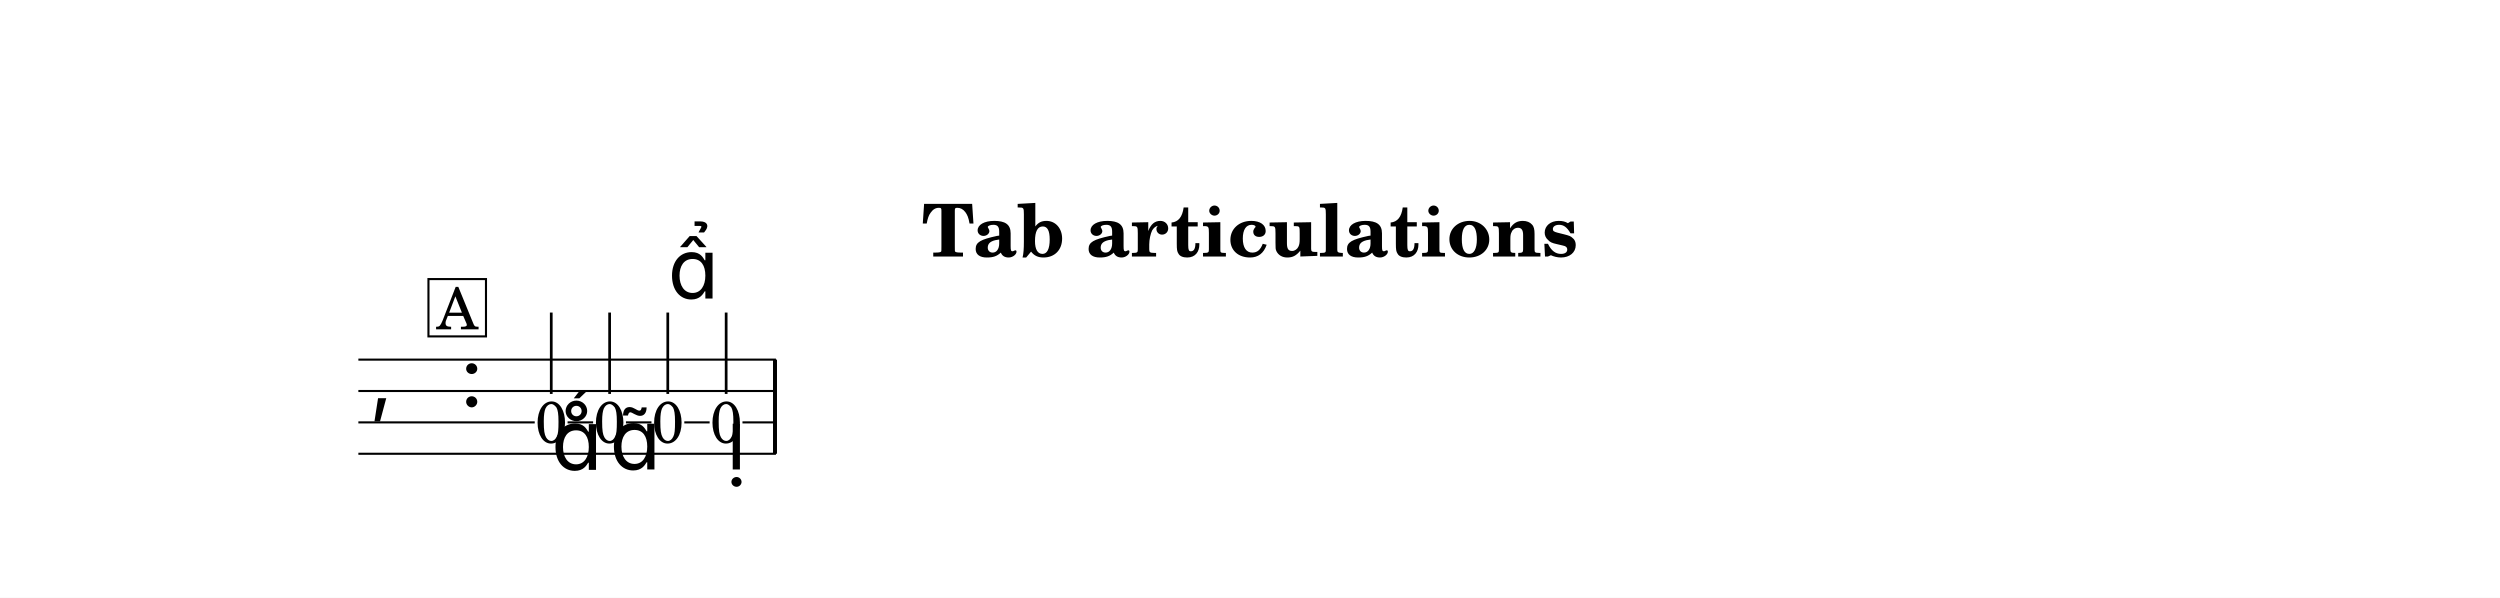
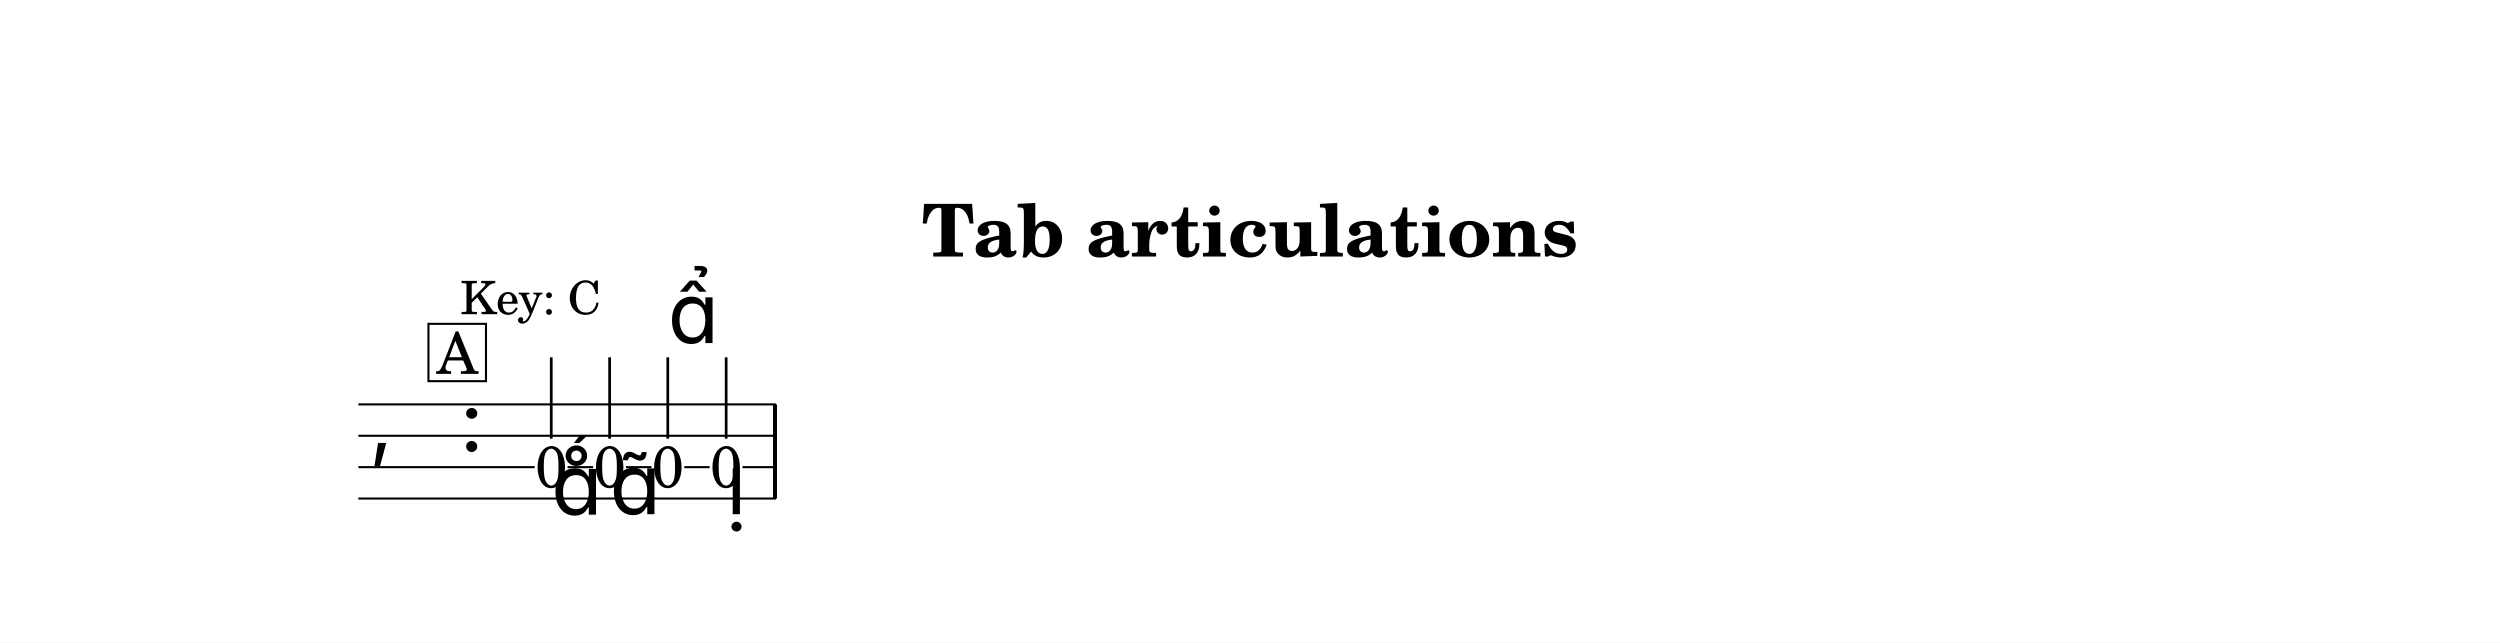
- <svg xmlns="http://www.w3.org/2000/svg" width="1195.0" height="285.7" viewBox="0 0 119.50 28.57" font-family="TeX Gyre Schola, serif">
+ <svg xmlns="http://www.w3.org/2000/svg" width="1195.0" height="307.1" viewBox="0 0 119.50 30.71" font-family="TeX Gyre Schola, serif">
  <style>
  @font-face { font-family: 'Emmentaler'; src: local('Emmentaler'); }
  .music { font-family: 'Emmentaler', serif; }
</style>
-   <rect x="0" y="0" width="119.50" height="28.57" fill="#FFFFFF" />
+   <rect x="0" y="0" width="119.50" height="30.71" fill="#FFFFFF" />
  <text x="59.75" y="12.26" font-size="3.49" font-weight="bold" text-anchor="middle" data-pos="211">Tab articulations</text>
  <g transform="translate(8.54,0.00) scale(1,1)">
-     <text class="music" x="9.14" y="19.44" font-size="4.00"></text>
-     <text class="music" x="13.46" y="19.44" font-size="4.00" data-pos="236"></text>
-     <rect x="28.41" y="17.19" width="0.19" height="4.50" data-pos="335" />
-     <text x="17.81" y="21.16" font-size="2.80" text-anchor="middle" data-pos="294">0</text>
-     <line x1="17.81" y1="18.83" x2="17.81" y2="14.94" stroke="#000000" stroke-width="0.130" />
-     <text x="20.60" y="21.16" font-size="2.80" text-anchor="middle" data-pos="305">0</text>
-     <line x1="20.60" y1="18.83" x2="20.60" y2="14.94" stroke="#000000" stroke-width="0.130" />
-     <text x="23.38" y="21.16" font-size="2.80" text-anchor="middle" data-pos="316">0</text>
-     <line x1="23.38" y1="18.83" x2="23.38" y2="14.94" stroke="#000000" stroke-width="0.130" />
-     <text x="26.17" y="21.16" font-size="2.80" text-anchor="middle" data-pos="326">0</text>
-     <line x1="26.17" y1="18.83" x2="26.17" y2="14.94" stroke="#000000" stroke-width="0.130" />
-     <line x1="8.59" y1="17.19" x2="28.55" y2="17.19" stroke="#000000" stroke-width="0.100" />
-     <line x1="8.59" y1="18.69" x2="28.55" y2="18.69" stroke="#000000" stroke-width="0.100" />
-     <line x1="8.59" y1="20.19" x2="17.02" y2="20.19" stroke="#000000" stroke-width="0.100" />
-     <line x1="18.59" y1="20.19" x2="19.81" y2="20.19" stroke="#000000" stroke-width="0.100" />
-     <line x1="21.38" y1="20.19" x2="22.60" y2="20.19" stroke="#000000" stroke-width="0.100" />
-     <line x1="24.17" y1="20.19" x2="25.38" y2="20.19" stroke="#000000" stroke-width="0.100" />
-     <line x1="26.95" y1="20.19" x2="28.55" y2="20.19" stroke="#000000" stroke-width="0.100" />
-     <line x1="8.59" y1="21.69" x2="28.55" y2="21.69" stroke="#000000" stroke-width="0.100" />
-     <text class="music" x="17.81" y="22.46" font-size="4.00" data-pos="297"></text>
-     <text class="music" x="20.60" y="22.44" font-size="4.00" data-pos="306"></text>
-     <text class="music" x="23.38" y="14.27" font-size="4.00" data-pos="317"></text>
-     <text class="music" x="26.17" y="22.44" font-size="4.00" data-pos="327"></text>
-     <rect x="11.94" y="13.34" width="2.75" height="2.74" fill="#FFFFFF" stroke="#000000" stroke-width="0.100" data-pos="282" />
-     <text x="13.32" y="15.74" font-size="2.77" text-anchor="middle" data-pos="282">A</text>
+     <text class="music" x="9.14" y="21.58" font-size="4.00"></text>
+     <text class="music" x="13.46" y="21.58" font-size="4.00" data-pos="236"></text>
+     <rect x="28.41" y="19.33" width="0.19" height="4.50" data-pos="335" />
+     <text x="17.81" y="23.29" font-size="2.80" text-anchor="middle" data-pos="294">0</text>
+     <line x1="17.81" y1="20.97" x2="17.81" y2="17.08" stroke="#000000" stroke-width="0.130" />
+     <text x="20.60" y="23.29" font-size="2.80" text-anchor="middle" data-pos="305">0</text>
+     <line x1="20.60" y1="20.97" x2="20.60" y2="17.08" stroke="#000000" stroke-width="0.130" />
+     <text x="23.38" y="23.29" font-size="2.80" text-anchor="middle" data-pos="316">0</text>
+     <line x1="23.38" y1="20.97" x2="23.38" y2="17.08" stroke="#000000" stroke-width="0.130" />
+     <text x="26.17" y="23.29" font-size="2.80" text-anchor="middle" data-pos="326">0</text>
+     <line x1="26.17" y1="20.97" x2="26.17" y2="17.08" stroke="#000000" stroke-width="0.130" />
+     <line x1="8.59" y1="19.33" x2="28.55" y2="19.33" stroke="#000000" stroke-width="0.100" />
+     <line x1="8.59" y1="20.83" x2="28.55" y2="20.83" stroke="#000000" stroke-width="0.100" />
+     <line x1="8.59" y1="22.33" x2="17.02" y2="22.33" stroke="#000000" stroke-width="0.100" />
+     <line x1="18.59" y1="22.33" x2="19.81" y2="22.33" stroke="#000000" stroke-width="0.100" />
+     <line x1="21.38" y1="22.33" x2="22.60" y2="22.33" stroke="#000000" stroke-width="0.100" />
+     <line x1="24.17" y1="22.33" x2="25.38" y2="22.33" stroke="#000000" stroke-width="0.100" />
+     <line x1="26.95" y1="22.33" x2="28.55" y2="22.33" stroke="#000000" stroke-width="0.100" />
+     <line x1="8.59" y1="23.83" x2="28.55" y2="23.83" stroke="#000000" stroke-width="0.100" />
+     <text class="music" x="17.81" y="24.60" font-size="4.00" data-pos="297"></text>
+     <text class="music" x="20.60" y="24.58" font-size="4.00" data-pos="306"></text>
+     <text class="music" x="23.38" y="16.40" font-size="4.00" data-pos="317"></text>
+     <text class="music" x="26.17" y="24.58" font-size="4.00" data-pos="327"></text>
+     <text x="13.46" y="15.02" font-size="2.20" data-pos="244">Key: C</text>
+     <rect x="11.94" y="15.48" width="2.75" height="2.74" fill="#FFFFFF" stroke="#000000" stroke-width="0.100" data-pos="282" />
+     <text x="13.32" y="17.87" font-size="2.77" text-anchor="middle" data-pos="282">A</text>
  </g>
</svg>
